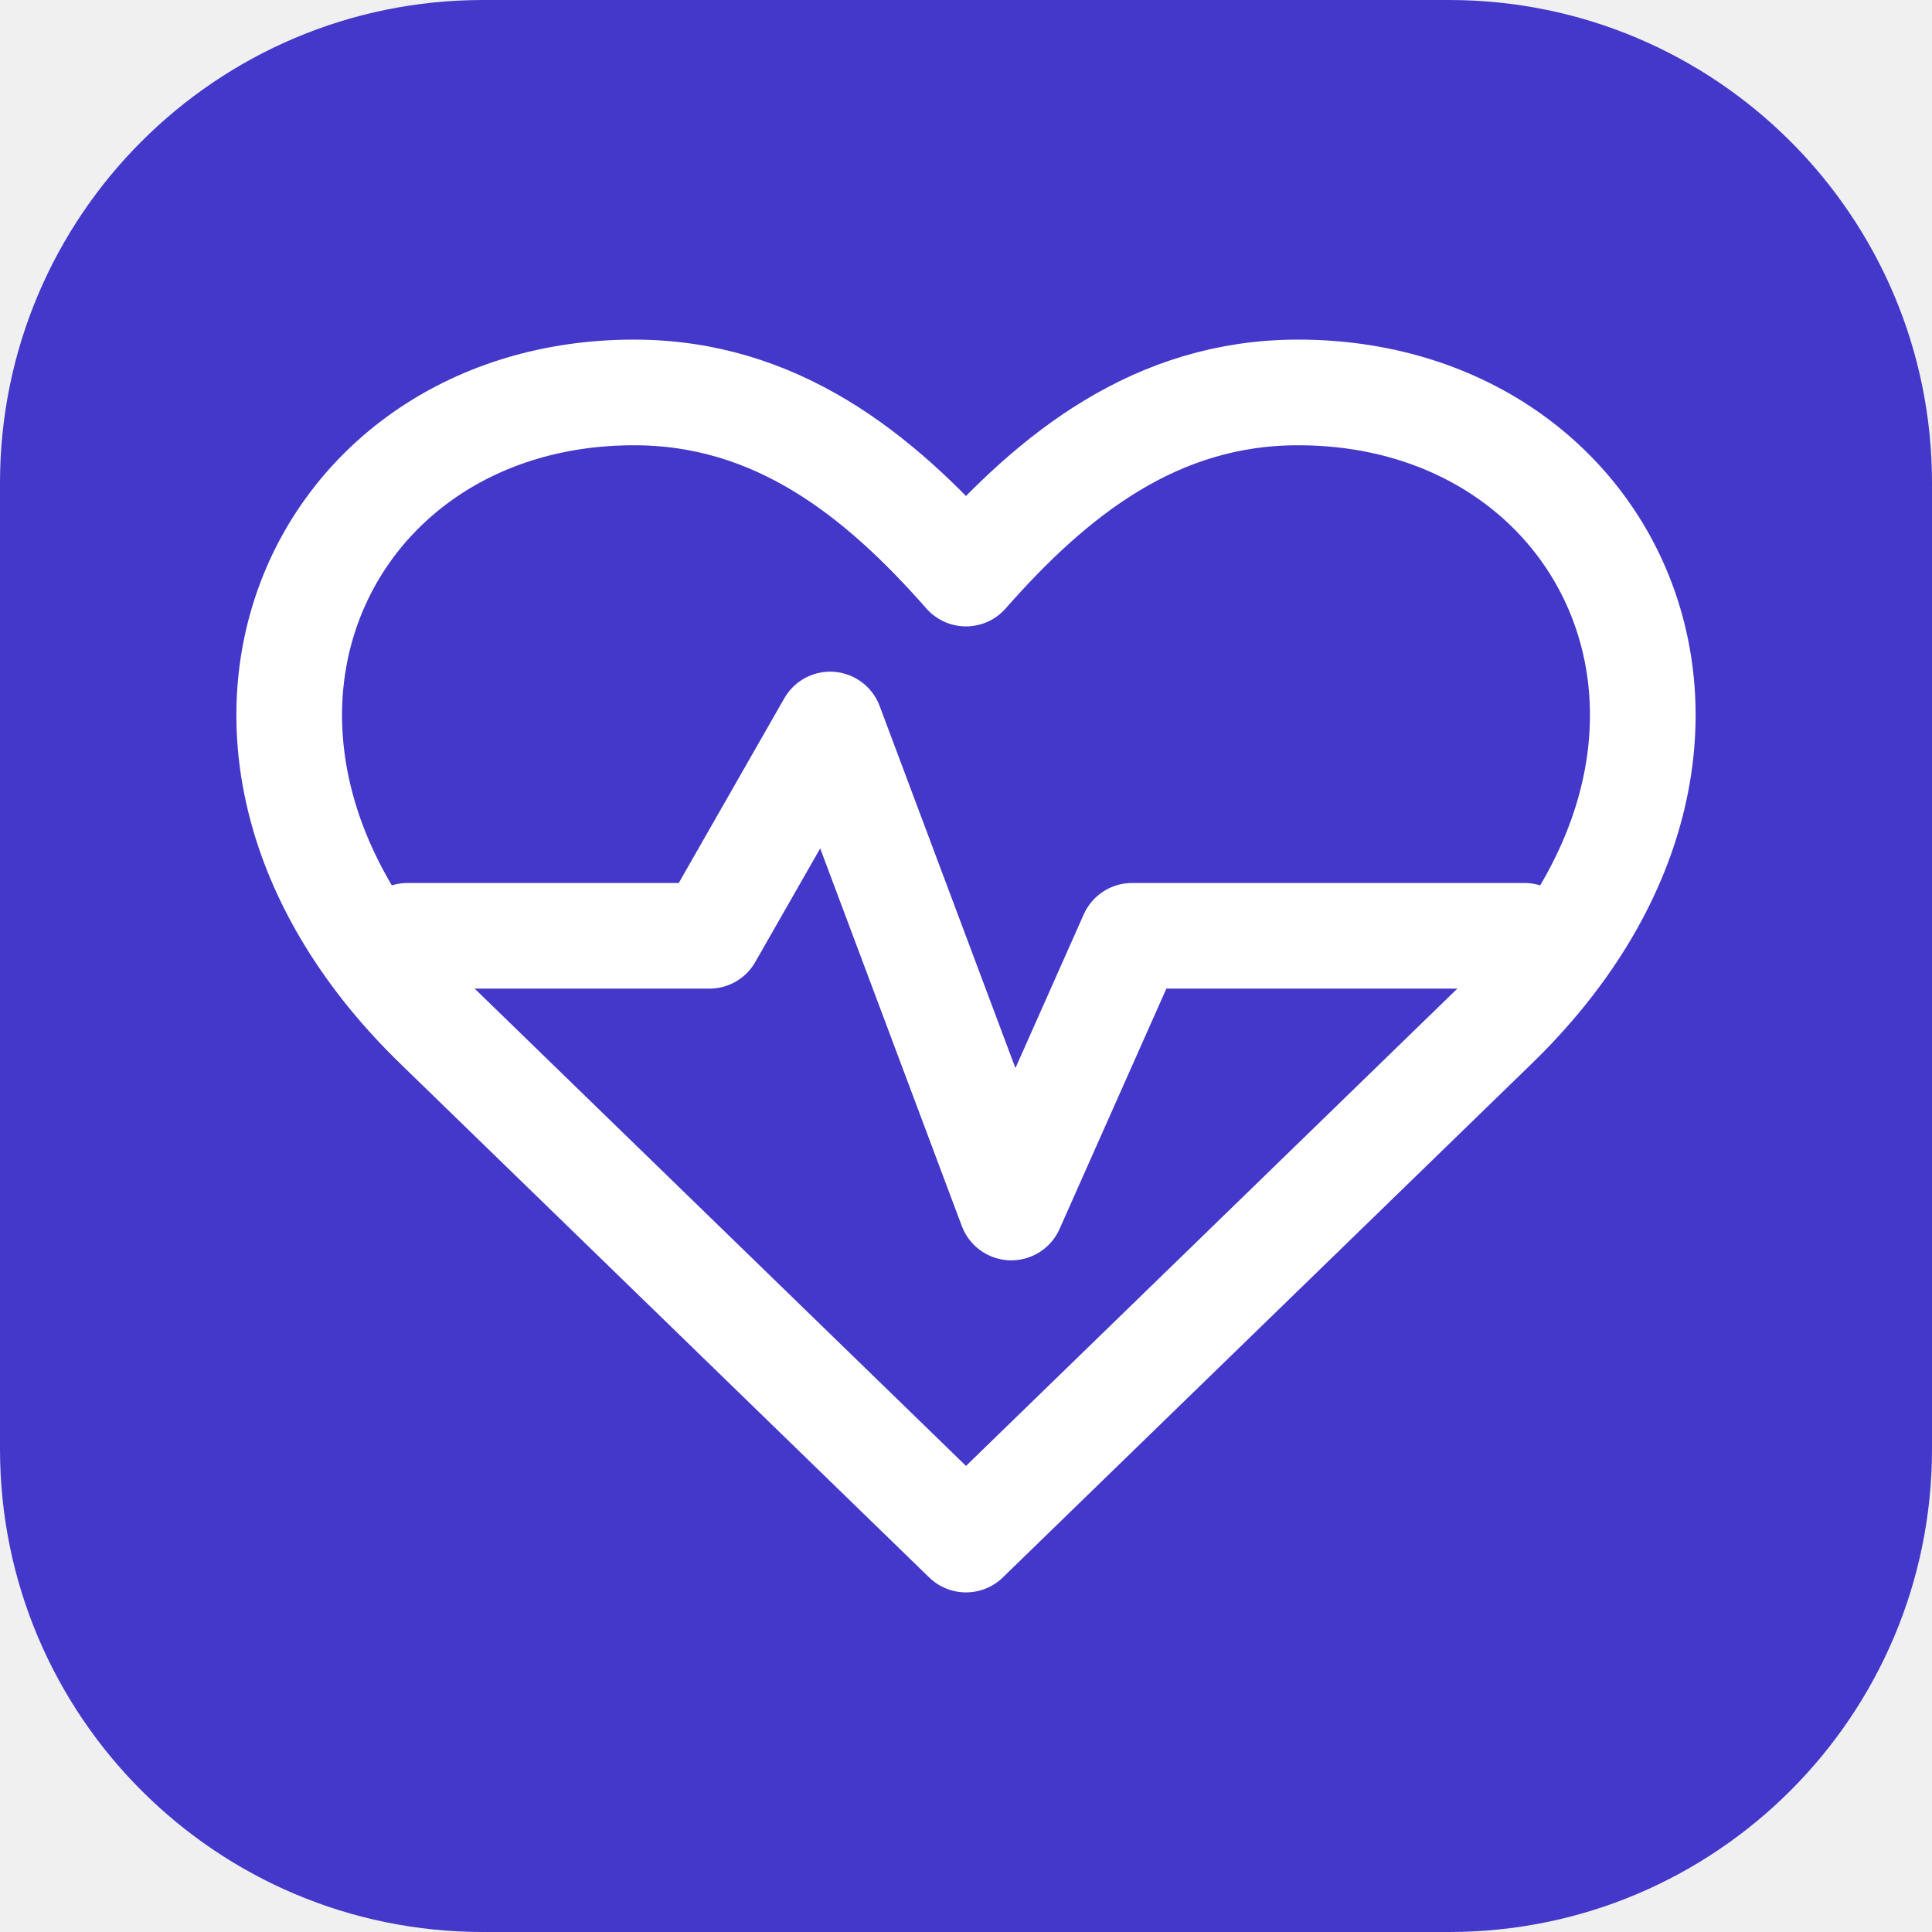
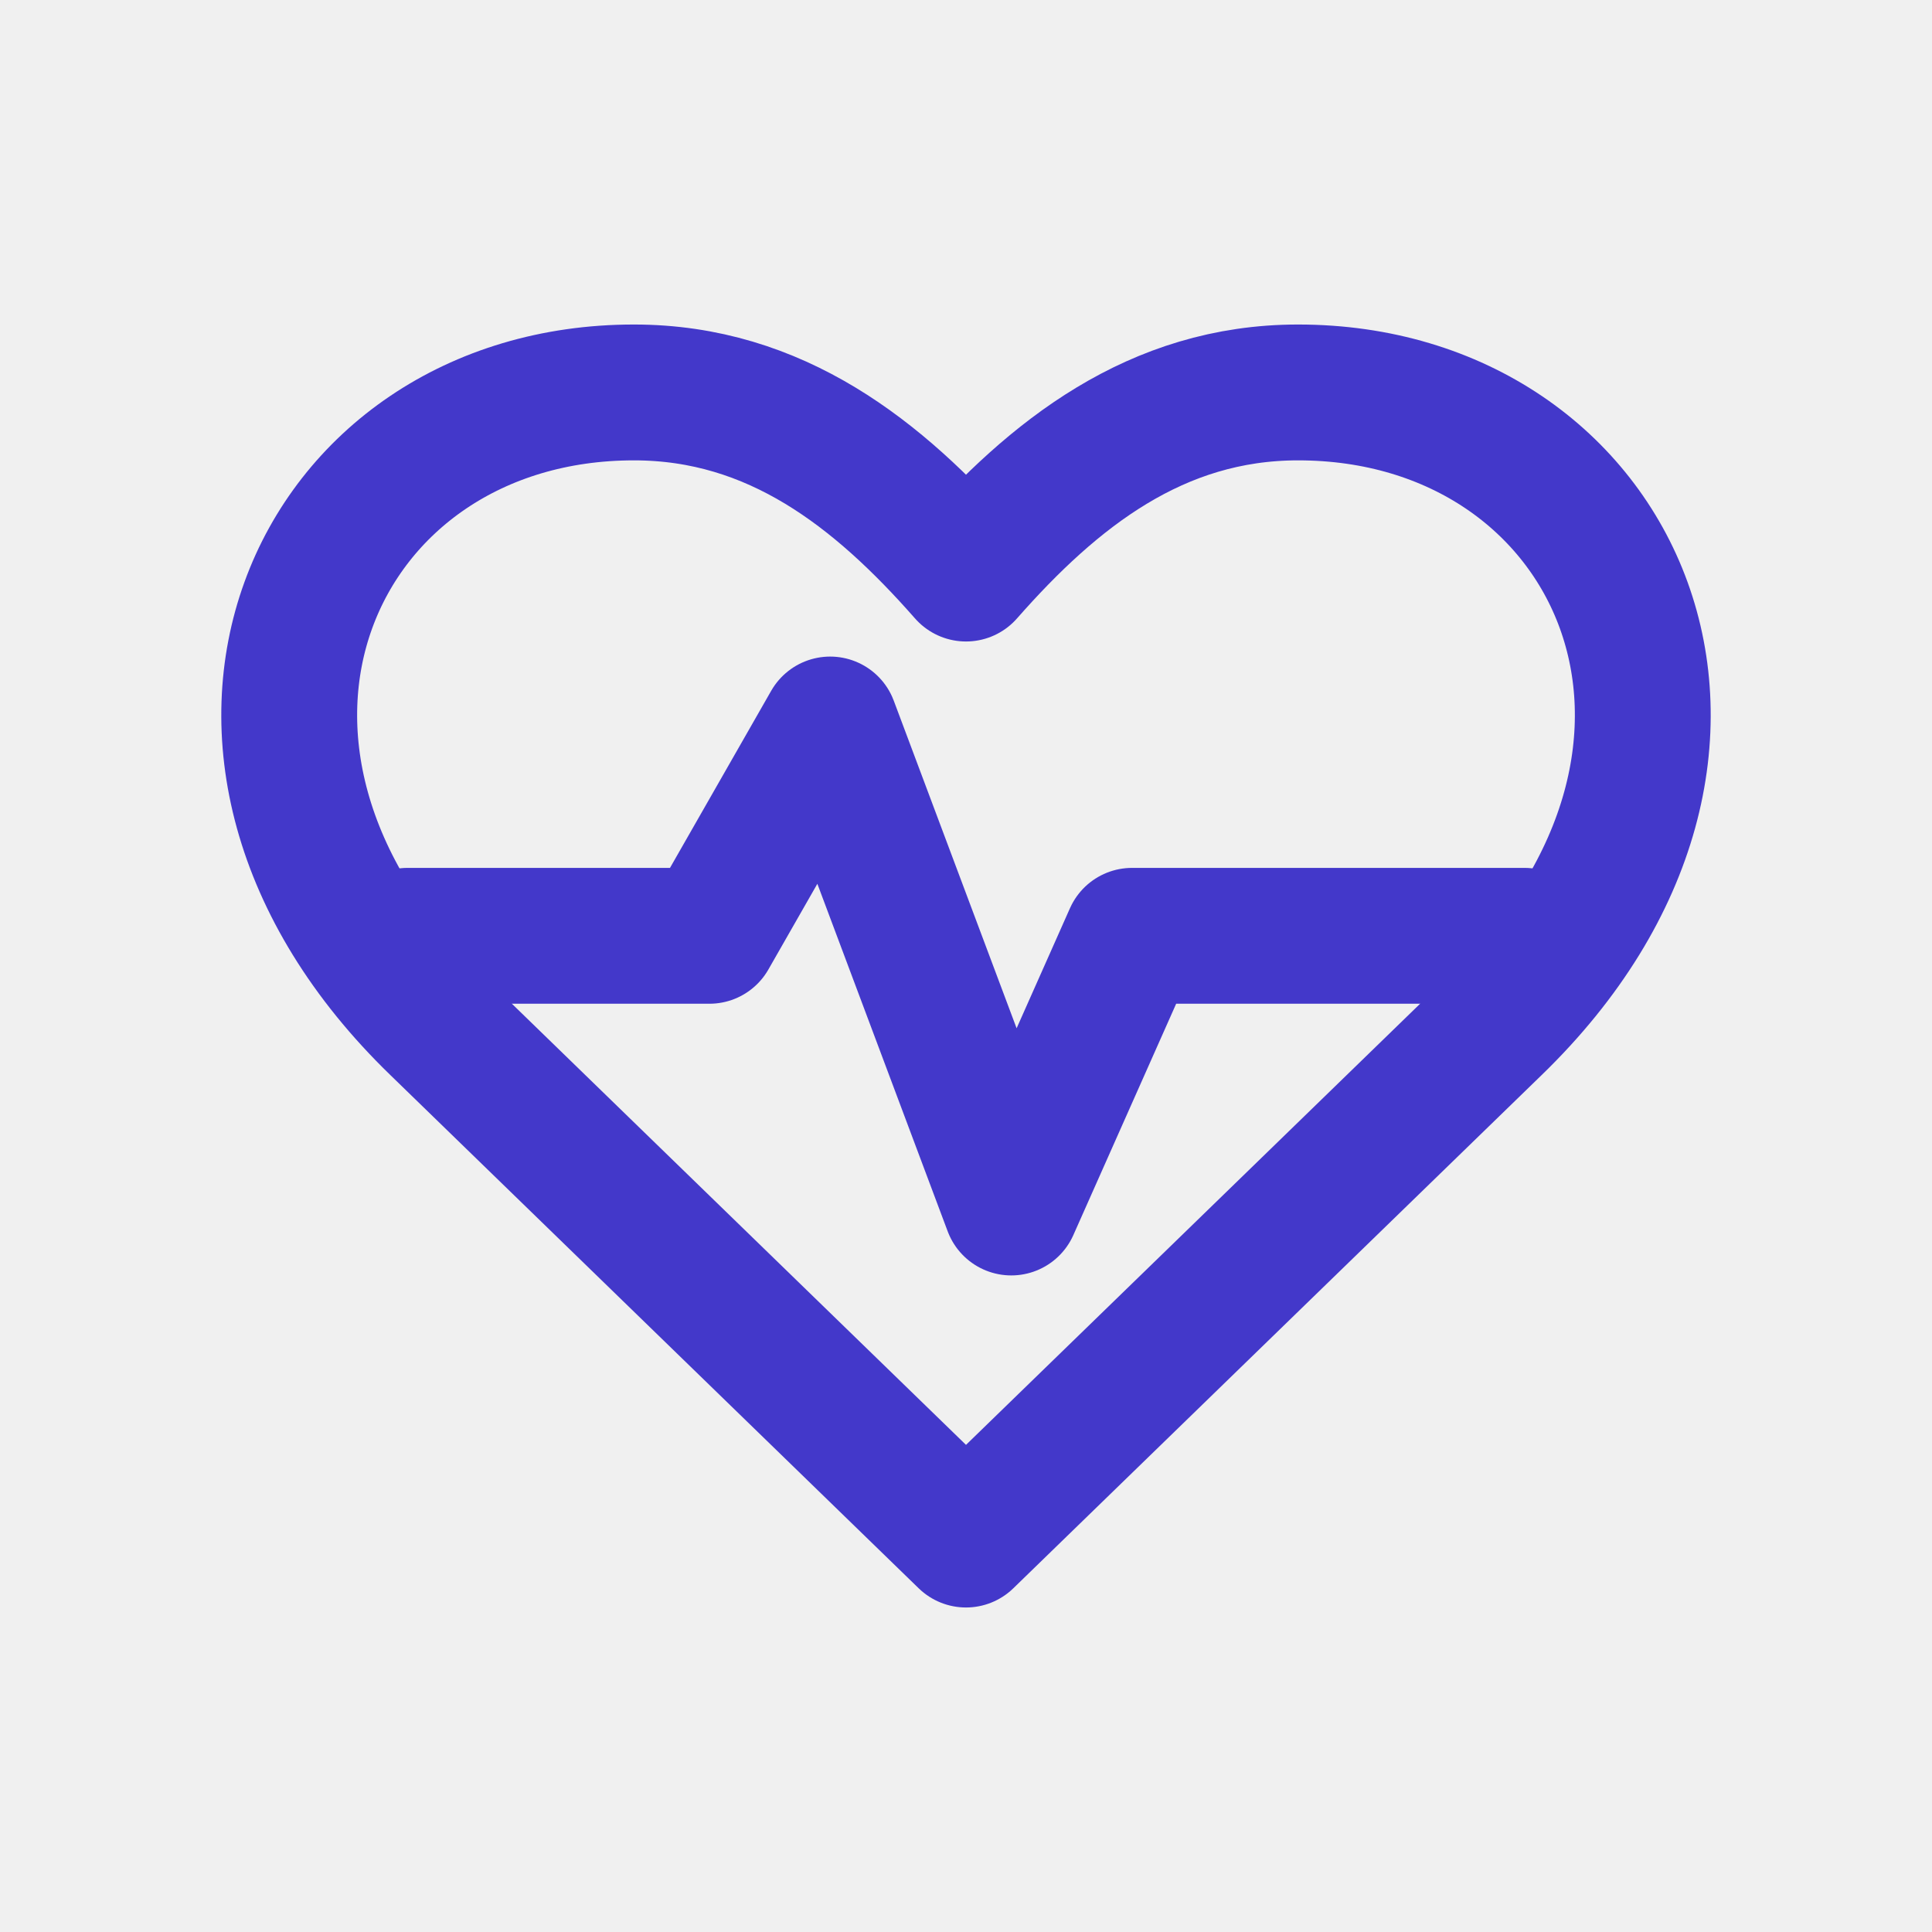
<svg xmlns="http://www.w3.org/2000/svg" viewBox="0 0 64 64" fill="none">
-   <rect width="64" height="64" rx="16" fill="#4338ca" />
-   <g stroke="#fff" stroke-width="3.5" stroke-linecap="round" stroke-linejoin="round">
+   <style>
+     .mark { stroke: #4338ca; }
+     @media (prefers-color-scheme: dark) { .mark { stroke: #a5b4fc; } }
+   </style>
+   <g class="mark" stroke-width="4.5" stroke-linecap="round" stroke-linejoin="round">
    <path d="M32 51 14.5 34C5 24.8 10.4 13 21 13c4.7 0 8.1 2.7 11 6 2.9-3.3 6.3-6 11-6 10.6 0 16 11.8 6.5 21Z" />
    <path d="M13.5 31h10l4-7 6 16 4-9h13" />
  </g>
</svg>
